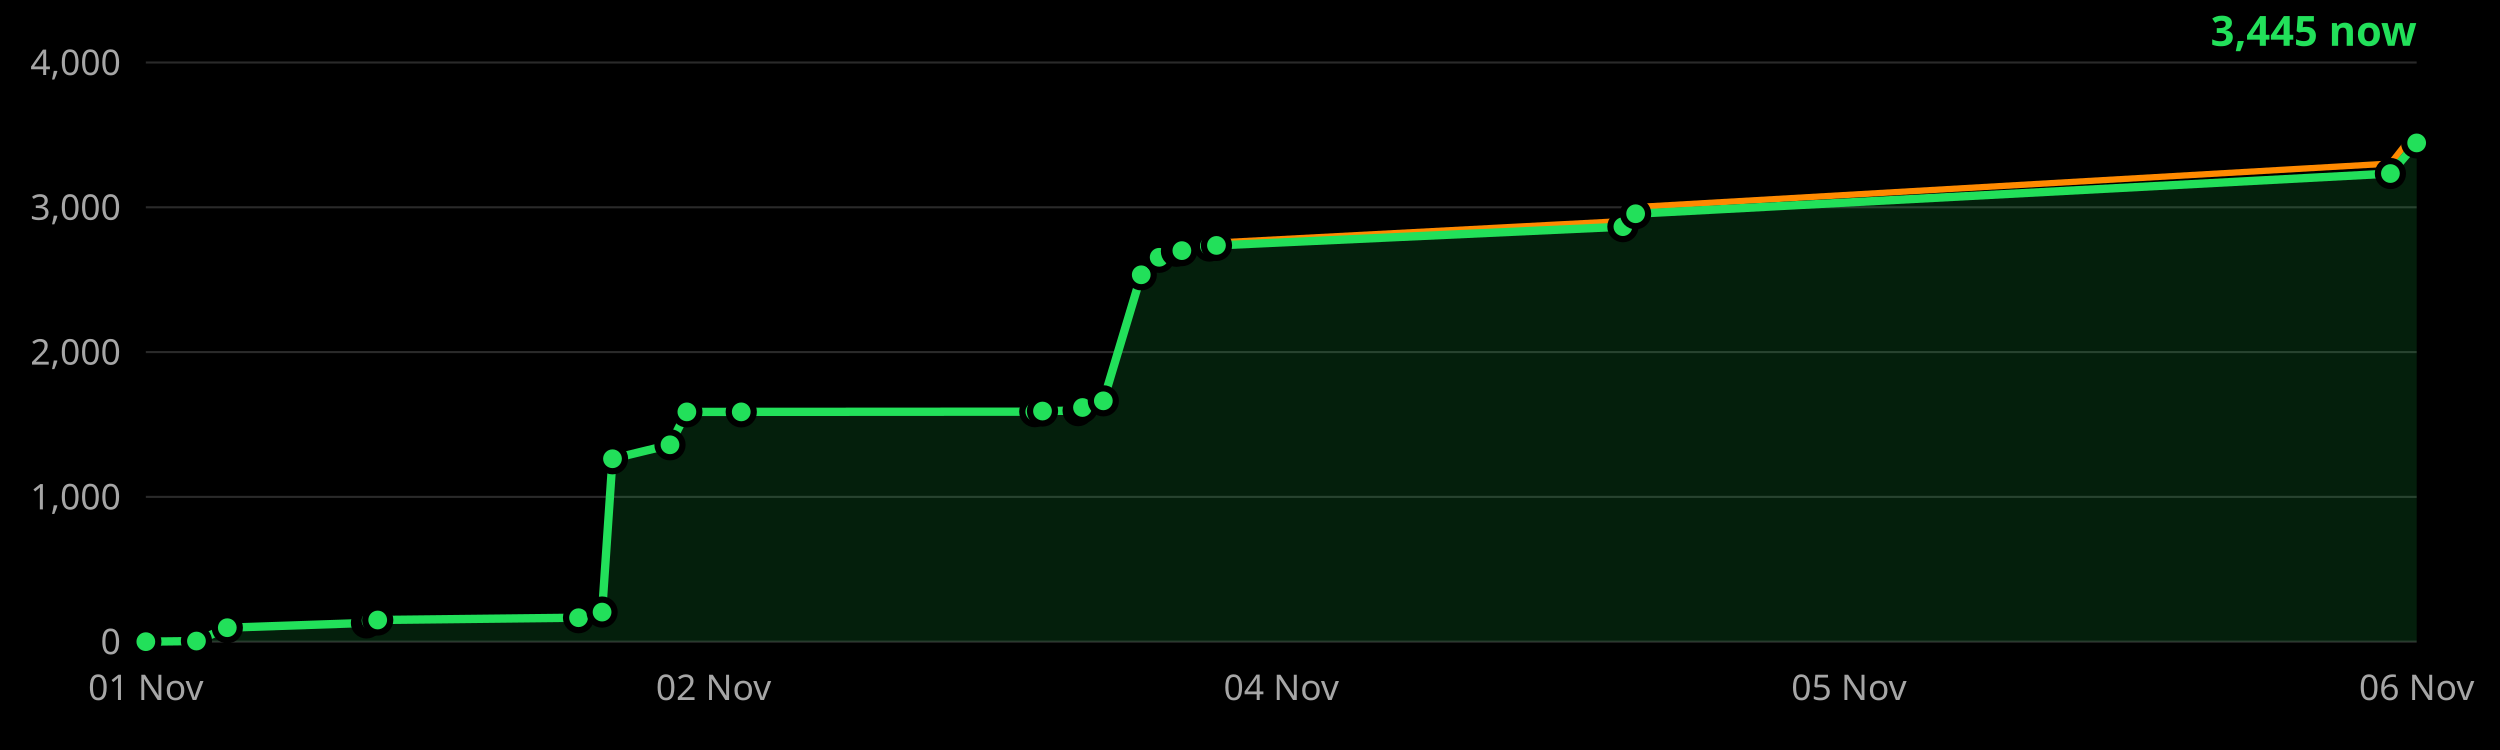
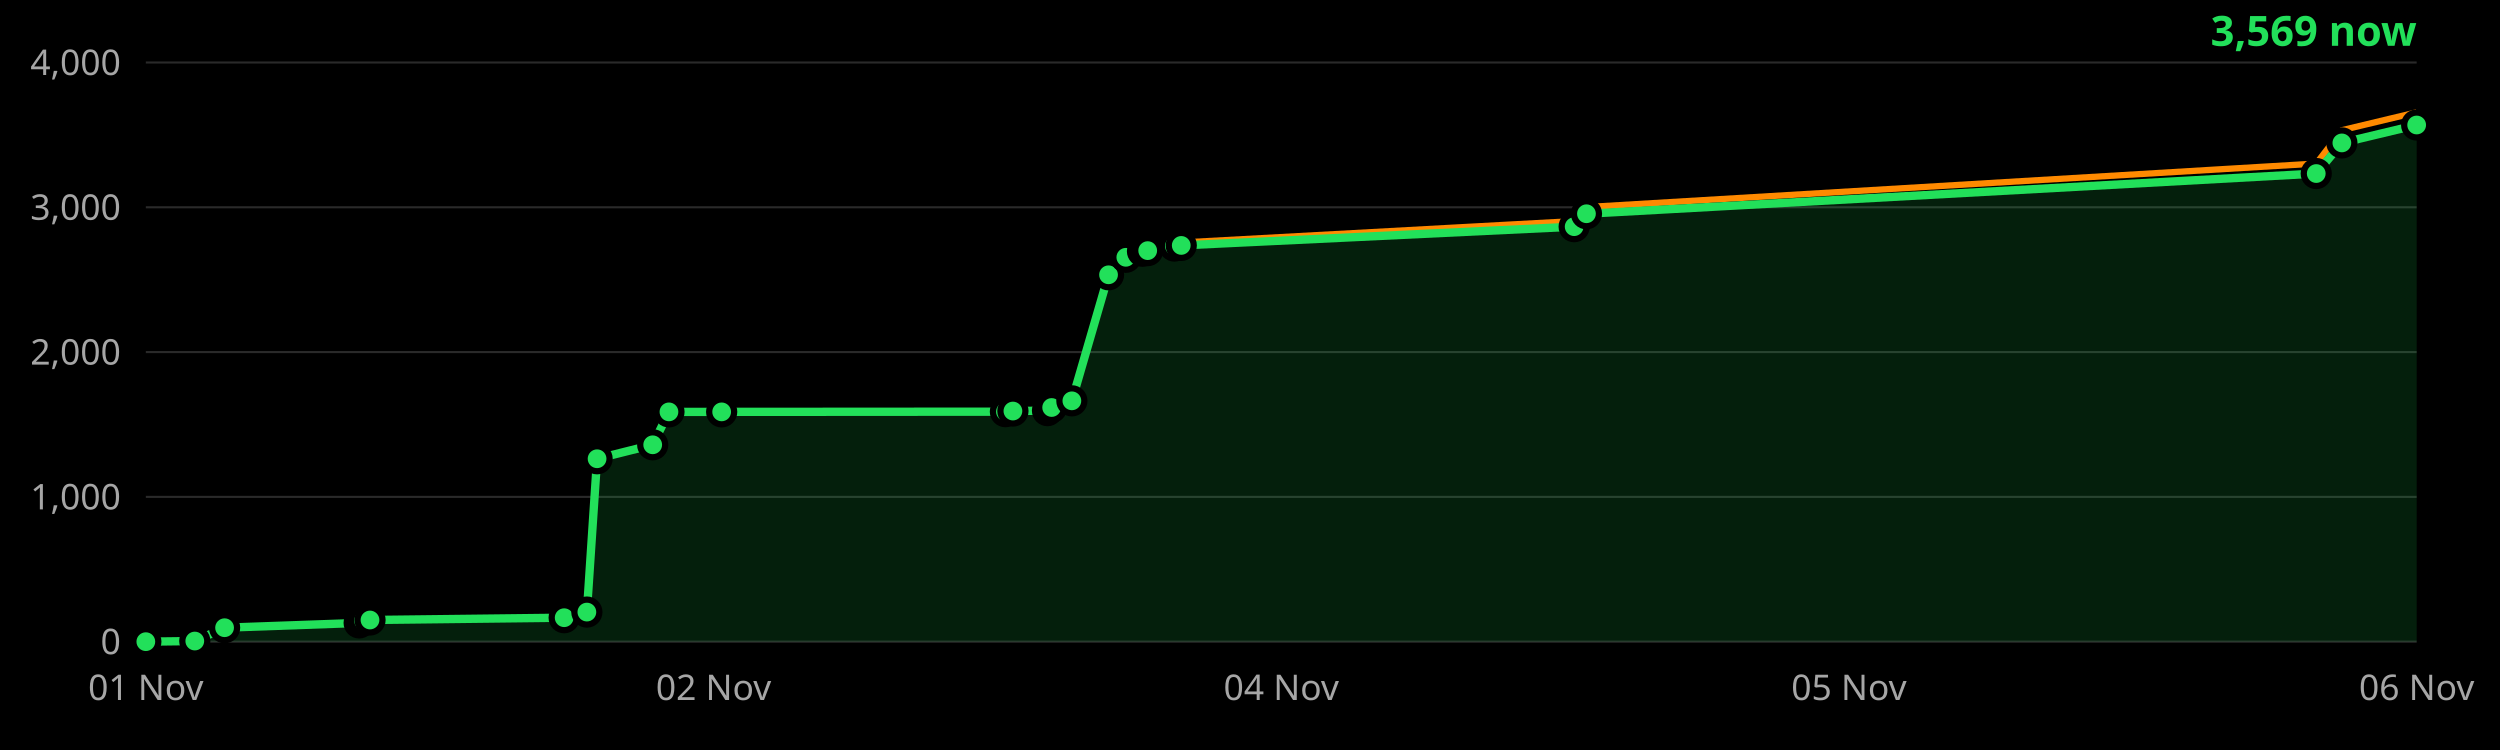
- <svg xmlns="http://www.w3.org/2000/svg" viewBox="0 0 1200 360" role="img" aria-label="Functions matched over time, now 3445">
+ <svg xmlns="http://www.w3.org/2000/svg" viewBox="0 0 1200 360" role="img" aria-label="Functions matched over time, now 3569">
  <style>text{font-family:Segoe UI,system-ui,sans-serif}.h-t,.h-g{opacity:0;pointer-events:none}.h-p:hover .h-t,.h-p:hover .h-g,.h-p:focus .h-t,.h-p:focus .h-g{opacity:1}.h-p:hover .h-d,.h-p:focus .h-d{r:8}.h-p{outline:none}</style>
  <rect width="1200" height="360" fill="#000" />
  <line x1="70" x2="1160" y1="308.0" y2="308.0" stroke="#2a2a2a" stroke-width="1" />
  <text x="58" y="314.0" fill="#a6a6a6" font-size="17" text-anchor="end">0</text>
  <line x1="70" x2="1160" y1="238.5" y2="238.5" stroke="#2a2a2a" stroke-width="1" />
  <text x="58" y="244.5" fill="#a6a6a6" font-size="17" text-anchor="end">1,000</text>
  <line x1="70" x2="1160" y1="169.0" y2="169.0" stroke="#2a2a2a" stroke-width="1" />
  <text x="58" y="175.0" fill="#a6a6a6" font-size="17" text-anchor="end">2,000</text>
  <line x1="70" x2="1160" y1="99.5" y2="99.5" stroke="#2a2a2a" stroke-width="1" />
  <text x="58" y="105.5" fill="#a6a6a6" font-size="17" text-anchor="end">3,000</text>
  <line x1="70" x2="1160" y1="30.0" y2="30.0" stroke="#2a2a2a" stroke-width="1" />
  <text x="58" y="36.0" fill="#a6a6a6" font-size="17" text-anchor="end">4,000</text>
  <text x="70.0" y="336" fill="#a6a6a6" font-size="17" text-anchor="middle">01 Nov</text>
  <text x="342.5" y="336" fill="#a6a6a6" font-size="17" text-anchor="middle">02 Nov</text>
  <text x="615.0" y="336" fill="#a6a6a6" font-size="17" text-anchor="middle">04 Nov</text>
  <text x="887.5" y="336" fill="#a6a6a6" font-size="17" text-anchor="middle">05 Nov</text>
  <text x="1160.0" y="336" fill="#a6a6a6" font-size="17" text-anchor="middle">06 Nov</text>
-   <polyline points="70.0,308.0 94.3,307.7 109.1,301.3 175.9,299.0 178.1,297.9 181.3,297.6 277.7,296.5 289.0,293.8 294.0,220.2 321.6,213.5 329.7,197.7 355.8,197.5 496.7,197.4 500.4,197.0 517.5,196.7 519.6,195.2 529.6,191.9 547.8,131.4 556.4,122.6 564.7,119.7 567.3,119.4 580.5,116.6 583.9,116.4 779.0,106.1 785.1,99.4 1147.4,78.5 1160.0,62.5" fill="none" stroke="#ff8a00" stroke-width="3" stroke-linejoin="round" />
-   <polygon points="70.0,308.0 94.3,307.7 109.1,301.3 175.9,299.0 178.1,297.9 181.3,297.6 277.7,296.5 289.0,293.8 294.0,220.2 321.6,213.5 329.7,197.7 355.8,197.7 496.7,197.6 500.4,197.3 517.5,197.1 519.6,195.6 529.6,192.4 547.8,131.9 556.4,123.5 564.7,120.6 567.3,120.3 580.5,118.1 583.9,117.8 779.0,108.8 785.1,102.6 1147.4,83.3 1160.0,68.6 1160.0,308.0 70.0,308.0" fill="#22e05a" fill-opacity=".14" />
-   <polyline points="70.0,308.0 94.3,307.7 109.1,301.3 175.9,299.0 178.1,297.9 181.3,297.6 277.7,296.5 289.0,293.8 294.0,220.2 321.6,213.5 329.7,197.7 355.8,197.7 496.7,197.6 500.4,197.3 517.5,197.1 519.6,195.6 529.6,192.4 547.8,131.9 556.4,123.5 564.7,120.6 567.3,120.3 580.5,118.1 583.9,117.8 779.0,108.8 785.1,102.6 1147.4,83.3 1160.0,68.6" fill="none" stroke="#22e05a" stroke-width="4" stroke-linejoin="round" />
-   <g class="h-p" tabindex="0">
-     <rect x="70.0" y="30" width="12.1" height="278" fill="transparent" />
+   <polyline points="70.0,308.0 93.5,307.7 107.8,301.3 172.4,299.0 174.5,297.9 177.6,297.6 270.8,296.5 281.7,293.8 286.6,220.2 313.3,213.5 321.1,197.7 346.4,197.5 482.6,197.4 486.2,197.0 502.8,196.7 504.8,195.2 514.5,191.9 532.1,131.4 540.4,122.6 548.4,119.7 550.9,119.4 563.7,116.6 567.0,116.4 755.6,106.1 761.5,99.4 1111.8,78.5 1124.1,62.5 1160.0,53.9" fill="none" stroke="#ff8a00" stroke-width="3" stroke-linejoin="round" />
+   <polygon points="70.0,308.0 93.5,307.7 107.8,301.3 172.4,299.0 174.5,297.9 177.6,297.6 270.8,296.5 281.7,293.8 286.6,220.2 313.3,213.5 321.1,197.7 346.4,197.7 482.6,197.6 486.2,197.3 502.8,197.1 504.8,195.6 514.5,192.4 532.1,131.9 540.4,123.5 548.4,120.6 550.9,120.3 563.7,118.1 567.0,117.8 755.6,108.8 761.5,102.6 1111.8,83.3 1124.1,68.6 1160.0,60.0 1160.0,308.0 70.0,308.0" fill="#22e05a" fill-opacity=".14" />
+   <polyline points="70.0,308.0 93.5,307.7 107.8,301.3 172.4,299.0 174.5,297.9 177.6,297.6 270.8,296.5 281.7,293.8 286.6,220.2 313.3,213.5 321.1,197.7 346.4,197.7 482.6,197.6 486.2,197.3 502.8,197.1 504.8,195.6 514.5,192.4 532.1,131.9 540.4,123.5 548.4,120.6 550.9,120.3 563.7,118.1 567.0,117.8 755.6,108.8 761.5,102.6 1111.8,83.3 1124.1,68.6 1160.0,60.0" fill="none" stroke="#22e05a" stroke-width="4" stroke-linejoin="round" />
+   <g class="h-p" tabindex="0">
+     <rect x="70.0" y="30" width="11.7" height="278" fill="transparent" />
    <line class="h-g" x1="70.0" x2="70.0" y1="30" y2="308" stroke="#fff" stroke-opacity=".35" stroke-width="2" />
    <circle class="h-d" cx="70.0" cy="308.0" r="6" fill="#22e05a" stroke="#000" stroke-width="3" />
    <g class="h-t">
      <rect x="92.0" y="222.0" width="250" height="92" fill="#ff1f00" />
      <rect x="86.0" y="216.0" width="250" height="92" fill="#fff" />
      <text x="100.0" y="242.0" fill="#000" font-size="16" font-weight="700">01 Nov 2026, 12:20</text>
      <text x="100.0" y="268.0" fill="#000" font-size="20" font-weight="900">0 matched</text>
      <text x="100.0" y="292.0" fill="#333" font-size="16">0.00% of code</text>
    </g>
  </g>
  <g class="h-p" tabindex="0">
-     <rect x="82.1" y="30" width="19.6" height="278" fill="transparent" />
-     <line class="h-g" x1="94.3" x2="94.3" y1="30" y2="308" stroke="#fff" stroke-opacity=".35" stroke-width="2" />
-     <circle class="h-d" cx="94.3" cy="307.7" r="6" fill="#22e05a" stroke="#000" stroke-width="3" />
-     <g class="h-t">
-       <rect x="116.3" y="222.0" width="250" height="92" fill="#ff1f00" />
-       <rect x="110.3" y="216.0" width="250" height="92" fill="#fff" />
-       <text x="124.3" y="242.0" fill="#000" font-size="16" font-weight="700">01 Nov 2026, 15:10</text>
-       <text x="124.3" y="268.0" fill="#000" font-size="20" font-weight="900">4 matched</text>
-       <text x="124.3" y="292.0" fill="#333" font-size="16">0.01% of code</text>
-     </g>
-   </g>
-   <g class="h-p" tabindex="0">
-     <rect x="101.7" y="30" width="40.8" height="278" fill="transparent" />
-     <line class="h-g" x1="109.1" x2="109.1" y1="30" y2="308" stroke="#fff" stroke-opacity=".35" stroke-width="2" />
-     <circle class="h-d" cx="109.1" cy="301.3" r="6" fill="#22e05a" stroke="#000" stroke-width="3" />
-     <g class="h-t">
-       <rect x="131.1" y="222.0" width="250" height="92" fill="#ff1f00" />
-       <rect x="125.1" y="216.0" width="250" height="92" fill="#fff" />
-       <text x="139.1" y="242.0" fill="#000" font-size="16" font-weight="700">01 Nov 2026, 16:53</text>
-       <text x="139.1" y="268.0" fill="#000" font-size="20" font-weight="900">96 matched</text>
-       <text x="139.1" y="292.0" fill="#333" font-size="16">0.07% of code</text>
-     </g>
-   </g>
-   <g class="h-p" tabindex="0">
-     <rect x="142.5" y="30" width="34.5" height="278" fill="transparent" />
-     <line class="h-g" x1="175.9" x2="175.9" y1="30" y2="308" stroke="#fff" stroke-opacity=".35" stroke-width="2" />
-     <circle class="h-d" cx="175.9" cy="299.0" r="6" fill="#22e05a" stroke="#000" stroke-width="3" />
-     <g class="h-t">
-       <rect x="197.9" y="222.0" width="250" height="92" fill="#ff1f00" />
-       <rect x="191.9" y="216.0" width="250" height="92" fill="#fff" />
-       <text x="205.9" y="242.0" fill="#000" font-size="16" font-weight="700">01 Nov 2026, 23:39</text>
-       <text x="205.9" y="268.0" fill="#000" font-size="20" font-weight="900">130 matched</text>
-       <text x="205.9" y="292.0" fill="#333" font-size="16">0.08% of code</text>
-     </g>
-   </g>
-   <g class="h-p" tabindex="0">
-     <rect x="177.0" y="30" width="2.7" height="278" fill="transparent" />
-     <line class="h-g" x1="178.1" x2="178.1" y1="30" y2="308" stroke="#fff" stroke-opacity=".35" stroke-width="2" />
-     <circle class="h-d" cx="178.1" cy="297.9" r="6" fill="#22e05a" stroke="#000" stroke-width="3" />
-     <g class="h-t">
-       <rect x="200.1" y="222.0" width="250" height="92" fill="#ff1f00" />
-       <rect x="194.1" y="216.0" width="250" height="92" fill="#fff" />
-       <text x="208.1" y="242.0" fill="#000" font-size="16" font-weight="700">01 Nov 2026, 23:54</text>
-       <text x="208.1" y="268.0" fill="#000" font-size="20" font-weight="900">146 matched</text>
-       <text x="208.1" y="292.0" fill="#333" font-size="16">0.14% of code</text>
-     </g>
-   </g>
-   <g class="h-p" tabindex="0">
-     <rect x="179.7" y="30" width="49.8" height="278" fill="transparent" />
-     <line class="h-g" x1="181.3" x2="181.3" y1="30" y2="308" stroke="#fff" stroke-opacity=".35" stroke-width="2" />
-     <circle class="h-d" cx="181.3" cy="297.6" r="6" fill="#22e05a" stroke="#000" stroke-width="3" />
-     <g class="h-t">
-       <rect x="203.3" y="222.0" width="250" height="92" fill="#ff1f00" />
-       <rect x="197.3" y="216.0" width="250" height="92" fill="#fff" />
-       <text x="211.3" y="242.0" fill="#000" font-size="16" font-weight="700">02 Nov 2026, 00:16</text>
-       <text x="211.3" y="268.0" fill="#000" font-size="20" font-weight="900">149 matched</text>
-       <text x="211.3" y="292.0" fill="#333" font-size="16">0.21% of code</text>
-     </g>
-   </g>
-   <g class="h-p" tabindex="0">
-     <rect x="229.5" y="30" width="53.9" height="278" fill="transparent" />
-     <line class="h-g" x1="277.7" x2="277.7" y1="30" y2="308" stroke="#fff" stroke-opacity=".35" stroke-width="2" />
-     <circle class="h-d" cx="277.7" cy="296.5" r="6" fill="#22e05a" stroke="#000" stroke-width="3" />
-     <g class="h-t">
-       <rect x="299.7" y="222.0" width="250" height="92" fill="#ff1f00" />
-       <rect x="293.7" y="216.0" width="250" height="92" fill="#fff" />
-       <text x="307.7" y="242.0" fill="#000" font-size="16" font-weight="700">02 Nov 2026, 11:29</text>
-       <text x="307.7" y="268.0" fill="#000" font-size="20" font-weight="900">165 matched</text>
-       <text x="307.7" y="292.0" fill="#333" font-size="16">0.28% of code</text>
-     </g>
-   </g>
-   <g class="h-p" tabindex="0">
-     <rect x="283.3" y="30" width="8.2" height="278" fill="transparent" />
-     <line class="h-g" x1="289.0" x2="289.0" y1="30" y2="308" stroke="#fff" stroke-opacity=".35" stroke-width="2" />
-     <circle class="h-d" cx="289.0" cy="293.8" r="6" fill="#22e05a" stroke="#000" stroke-width="3" />
-     <g class="h-t">
-       <rect x="311.0" y="222.0" width="250" height="92" fill="#ff1f00" />
-       <rect x="305.0" y="216.0" width="250" height="92" fill="#fff" />
-       <text x="319.0" y="242.0" fill="#000" font-size="16" font-weight="700">02 Nov 2026, 12:48</text>
-       <text x="319.0" y="268.0" fill="#000" font-size="20" font-weight="900">205 matched</text>
-       <text x="319.0" y="292.0" fill="#333" font-size="16">0.47% of code</text>
-     </g>
-   </g>
-   <g class="h-p" tabindex="0">
-     <rect x="291.5" y="30" width="16.3" height="278" fill="transparent" />
-     <line class="h-g" x1="294.0" x2="294.0" y1="30" y2="308" stroke="#fff" stroke-opacity=".35" stroke-width="2" />
-     <circle class="h-d" cx="294.0" cy="220.2" r="6" fill="#22e05a" stroke="#000" stroke-width="3" />
-     <g class="h-t">
-       <rect x="316.0" y="180.2" width="250" height="92" fill="#ff1f00" />
-       <rect x="310.0" y="174.2" width="250" height="92" fill="#fff" />
-       <text x="324.0" y="200.2" fill="#000" font-size="16" font-weight="700">02 Nov 2026, 13:23</text>
-       <text x="324.0" y="226.2" fill="#000" font-size="20" font-weight="900">1,263 matched</text>
-       <text x="324.0" y="250.2" fill="#333" font-size="16">17.13% of code</text>
-     </g>
-   </g>
-   <g class="h-p" tabindex="0">
-     <rect x="307.8" y="30" width="17.8" height="278" fill="transparent" />
-     <line class="h-g" x1="321.6" x2="321.6" y1="30" y2="308" stroke="#fff" stroke-opacity=".35" stroke-width="2" />
-     <circle class="h-d" cx="321.6" cy="213.5" r="6" fill="#22e05a" stroke="#000" stroke-width="3" />
-     <g class="h-t">
-       <rect x="343.6" y="173.5" width="250" height="92" fill="#ff1f00" />
-       <rect x="337.6" y="167.5" width="250" height="92" fill="#fff" />
-       <text x="351.6" y="193.5" fill="#000" font-size="16" font-weight="700">02 Nov 2026, 16:36</text>
-       <text x="351.6" y="219.5" fill="#000" font-size="20" font-weight="900">1,360 matched</text>
-       <text x="351.6" y="243.5" fill="#333" font-size="16">19.02% of code</text>
-     </g>
-   </g>
-   <g class="h-p" tabindex="0">
-     <rect x="325.7" y="30" width="17.1" height="278" fill="transparent" />
-     <line class="h-g" x1="329.7" x2="329.7" y1="30" y2="308" stroke="#fff" stroke-opacity=".35" stroke-width="2" />
-     <circle class="h-d" cx="329.7" cy="197.7" r="6" fill="#22e05a" stroke="#000" stroke-width="3" />
-     <g class="h-t">
-       <rect x="351.7" y="157.7" width="250" height="92" fill="#ff1f00" />
-       <rect x="345.7" y="151.7" width="250" height="92" fill="#fff" />
-       <text x="359.7" y="177.7" fill="#000" font-size="16" font-weight="700">02 Nov 2026, 17:32</text>
-       <text x="359.7" y="203.7" fill="#000" font-size="20" font-weight="900">1,587 matched</text>
-       <text x="359.7" y="227.7" fill="#333" font-size="16">22.58% of code</text>
-     </g>
-   </g>
-   <g class="h-p" tabindex="0">
-     <rect x="342.8" y="30" width="83.5" height="278" fill="transparent" />
-     <line class="h-g" x1="355.8" x2="355.8" y1="30" y2="308" stroke="#fff" stroke-opacity=".35" stroke-width="2" />
-     <circle class="h-d" cx="355.8" cy="197.7" r="6" fill="#22e05a" stroke="#000" stroke-width="3" />
-     <g class="h-t">
-       <rect x="377.8" y="157.7" width="250" height="92" fill="#ff1f00" />
-       <rect x="371.8" y="151.7" width="250" height="92" fill="#fff" />
-       <text x="385.8" y="177.7" fill="#000" font-size="16" font-weight="700">02 Nov 2026, 20:34</text>
-       <text x="385.8" y="203.7" fill="#000" font-size="20" font-weight="900">1,587 matched</text>
-       <text x="385.8" y="227.7" fill="#333" font-size="16">22.58% of code, 3 non matching</text>
-     </g>
-   </g>
-   <g class="h-p" tabindex="0">
-     <rect x="426.3" y="30" width="72.3" height="278" fill="transparent" />
-     <line class="h-g" x1="496.7" x2="496.7" y1="30" y2="308" stroke="#fff" stroke-opacity=".35" stroke-width="2" />
-     <circle class="h-d" cx="496.7" cy="197.6" r="6" fill="#22e05a" stroke="#000" stroke-width="3" />
-     <g class="h-t">
-       <rect x="518.7" y="157.6" width="250" height="92" fill="#ff1f00" />
-       <rect x="512.7" y="151.6" width="250" height="92" fill="#fff" />
-       <text x="526.7" y="177.6" fill="#000" font-size="16" font-weight="700">03 Nov 2026, 12:56</text>
-       <text x="526.7" y="203.6" fill="#000" font-size="20" font-weight="900">1,589 matched</text>
-       <text x="526.7" y="227.6" fill="#333" font-size="16">22.58% of code, 3 non matching</text>
-     </g>
-   </g>
-   <g class="h-p" tabindex="0">
-     <rect x="498.6" y="30" width="10.4" height="278" fill="transparent" />
-     <line class="h-g" x1="500.4" x2="500.4" y1="30" y2="308" stroke="#fff" stroke-opacity=".35" stroke-width="2" />
-     <circle class="h-d" cx="500.4" cy="197.3" r="6" fill="#22e05a" stroke="#000" stroke-width="3" />
-     <g class="h-t">
-       <rect x="522.4" y="157.3" width="250" height="92" fill="#ff1f00" />
-       <rect x="516.4" y="151.3" width="250" height="92" fill="#fff" />
-       <text x="530.4" y="177.3" fill="#000" font-size="16" font-weight="700">03 Nov 2026, 13:23</text>
-       <text x="530.4" y="203.3" fill="#000" font-size="20" font-weight="900">1,593 matched</text>
-       <text x="530.4" y="227.3" fill="#333" font-size="16">22.61% of code, 4 non matching</text>
-     </g>
-   </g>
-   <g class="h-p" tabindex="0">
-     <rect x="509.0" y="30" width="9.6" height="278" fill="transparent" />
-     <line class="h-g" x1="517.5" x2="517.5" y1="30" y2="308" stroke="#fff" stroke-opacity=".35" stroke-width="2" />
-     <circle class="h-d" cx="517.5" cy="197.1" r="6" fill="#22e05a" stroke="#000" stroke-width="3" />
-     <g class="h-t">
-       <rect x="539.5" y="157.1" width="250" height="92" fill="#ff1f00" />
-       <rect x="533.5" y="151.1" width="250" height="92" fill="#fff" />
-       <text x="547.5" y="177.1" fill="#000" font-size="16" font-weight="700">03 Nov 2026, 15:22</text>
-       <text x="547.5" y="203.1" fill="#000" font-size="20" font-weight="900">1,596 matched</text>
-       <text x="547.5" y="227.1" fill="#333" font-size="16">22.67% of code, 6 non matching</text>
-     </g>
-   </g>
-   <g class="h-p" tabindex="0">
-     <rect x="518.6" y="30" width="6.0" height="278" fill="transparent" />
-     <line class="h-g" x1="519.6" x2="519.6" y1="30" y2="308" stroke="#fff" stroke-opacity=".35" stroke-width="2" />
-     <circle class="h-d" cx="519.6" cy="195.6" r="6" fill="#22e05a" stroke="#000" stroke-width="3" />
-     <g class="h-t">
-       <rect x="541.6" y="155.6" width="250" height="92" fill="#ff1f00" />
-       <rect x="535.6" y="149.6" width="250" height="92" fill="#fff" />
-       <text x="549.6" y="175.6" fill="#000" font-size="16" font-weight="700">03 Nov 2026, 15:36</text>
-       <text x="549.6" y="201.6" fill="#000" font-size="20" font-weight="900">1,617 matched</text>
-       <text x="549.6" y="225.6" fill="#333" font-size="16">22.74% of code, 6 non matching</text>
-     </g>
-   </g>
-   <g class="h-p" tabindex="0">
-     <rect x="524.6" y="30" width="14.1" height="278" fill="transparent" />
-     <line class="h-g" x1="529.6" x2="529.6" y1="30" y2="308" stroke="#fff" stroke-opacity=".35" stroke-width="2" />
-     <circle class="h-d" cx="529.6" cy="192.4" r="6" fill="#22e05a" stroke="#000" stroke-width="3" />
-     <g class="h-t">
-       <rect x="551.6" y="152.4" width="250" height="92" fill="#ff1f00" />
-       <rect x="545.6" y="146.4" width="250" height="92" fill="#fff" />
-       <text x="559.6" y="172.4" fill="#000" font-size="16" font-weight="700">03 Nov 2026, 16:46</text>
-       <text x="559.6" y="198.4" fill="#000" font-size="20" font-weight="900">1,663 matched</text>
-       <text x="559.6" y="222.4" fill="#333" font-size="16">22.85% of code, 7 non matching</text>
-     </g>
-   </g>
-   <g class="h-p" tabindex="0">
-     <rect x="538.7" y="30" width="13.4" height="278" fill="transparent" />
-     <line class="h-g" x1="547.8" x2="547.8" y1="30" y2="308" stroke="#fff" stroke-opacity=".35" stroke-width="2" />
-     <circle class="h-d" cx="547.8" cy="131.9" r="6" fill="#22e05a" stroke="#000" stroke-width="3" />
-     <g class="h-t">
-       <rect x="569.8" y="91.9" width="250" height="92" fill="#ff1f00" />
-       <rect x="563.8" y="85.9" width="250" height="92" fill="#fff" />
-       <text x="577.8" y="111.9" fill="#000" font-size="16" font-weight="700">03 Nov 2026, 18:53</text>
-       <text x="577.8" y="137.9" fill="#000" font-size="20" font-weight="900">2,534 matched</text>
-       <text x="577.8" y="161.9" fill="#333" font-size="16">24.87% of code, 7 non matching</text>
-     </g>
-   </g>
-   <g class="h-p" tabindex="0">
-     <rect x="552.1" y="30" width="8.5" height="278" fill="transparent" />
-     <line class="h-g" x1="556.4" x2="556.4" y1="30" y2="308" stroke="#fff" stroke-opacity=".35" stroke-width="2" />
-     <circle class="h-d" cx="556.4" cy="123.5" r="6" fill="#22e05a" stroke="#000" stroke-width="3" />
-     <g class="h-t">
-       <rect x="578.4" y="83.5" width="250" height="92" fill="#ff1f00" />
-       <rect x="572.4" y="77.5" width="250" height="92" fill="#fff" />
-       <text x="586.4" y="103.5" fill="#000" font-size="16" font-weight="700">03 Nov 2026, 19:53</text>
-       <text x="586.4" y="129.5" fill="#000" font-size="20" font-weight="900">2,654 matched</text>
-       <text x="586.4" y="153.5" fill="#333" font-size="16">25.24% of code, 14 non matching</text>
-     </g>
-   </g>
-   <g class="h-p" tabindex="0">
-     <rect x="560.6" y="30" width="5.5" height="278" fill="transparent" />
-     <line class="h-g" x1="564.7" x2="564.7" y1="30" y2="308" stroke="#fff" stroke-opacity=".35" stroke-width="2" />
-     <circle class="h-d" cx="564.7" cy="120.6" r="6" fill="#22e05a" stroke="#000" stroke-width="3" />
-     <g class="h-t">
-       <rect x="586.7" y="80.6" width="250" height="92" fill="#ff1f00" />
-       <rect x="580.7" y="74.6" width="250" height="92" fill="#fff" />
-       <text x="594.7" y="100.6" fill="#000" font-size="16" font-weight="700">03 Nov 2026, 20:51</text>
-       <text x="594.7" y="126.6" fill="#000" font-size="20" font-weight="900">2,696 matched</text>
-       <text x="594.7" y="150.6" fill="#333" font-size="16">25.27% of code, 14 non matching</text>
-     </g>
-   </g>
-   <g class="h-p" tabindex="0">
-     <rect x="566.0" y="30" width="7.9" height="278" fill="transparent" />
-     <line class="h-g" x1="567.3" x2="567.3" y1="30" y2="308" stroke="#fff" stroke-opacity=".35" stroke-width="2" />
-     <circle class="h-d" cx="567.3" cy="120.3" r="6" fill="#22e05a" stroke="#000" stroke-width="3" />
-     <g class="h-t">
-       <rect x="589.3" y="80.3" width="250" height="92" fill="#ff1f00" />
-       <rect x="583.3" y="74.3" width="250" height="92" fill="#fff" />
-       <text x="597.3" y="100.3" fill="#000" font-size="16" font-weight="700">03 Nov 2026, 21:09</text>
-       <text x="597.3" y="126.3" fill="#000" font-size="20" font-weight="900">2,700 matched</text>
-       <text x="597.3" y="150.3" fill="#333" font-size="16">25.27% of code, 14 non matching</text>
-     </g>
-   </g>
-   <g class="h-p" tabindex="0">
-     <rect x="573.9" y="30" width="8.3" height="278" fill="transparent" />
-     <line class="h-g" x1="580.5" x2="580.5" y1="30" y2="308" stroke="#fff" stroke-opacity=".35" stroke-width="2" />
-     <circle class="h-d" cx="580.5" cy="118.1" r="6" fill="#22e05a" stroke="#000" stroke-width="3" />
-     <g class="h-t">
-       <rect x="602.5" y="78.1" width="250" height="92" fill="#ff1f00" />
-       <rect x="596.5" y="72.1" width="250" height="92" fill="#fff" />
-       <text x="610.5" y="98.1" fill="#000" font-size="16" font-weight="700">03 Nov 2026, 22:41</text>
-       <text x="610.5" y="124.1" fill="#000" font-size="20" font-weight="900">2,733 matched</text>
-       <text x="610.5" y="148.1" fill="#333" font-size="16">25.51% of code, 21 non matching</text>
-     </g>
-   </g>
-   <g class="h-p" tabindex="0">
-     <rect x="582.2" y="30" width="99.3" height="278" fill="transparent" />
-     <line class="h-g" x1="583.9" x2="583.9" y1="30" y2="308" stroke="#fff" stroke-opacity=".35" stroke-width="2" />
-     <circle class="h-d" cx="583.9" cy="117.8" r="6" fill="#22e05a" stroke="#000" stroke-width="3" />
-     <g class="h-t">
-       <rect x="605.9" y="77.8" width="250" height="92" fill="#ff1f00" />
-       <rect x="599.9" y="71.8" width="250" height="92" fill="#fff" />
-       <text x="613.9" y="97.8" fill="#000" font-size="16" font-weight="700">03 Nov 2026, 23:05</text>
-       <text x="613.9" y="123.8" fill="#000" font-size="20" font-weight="900">2,736 matched</text>
-       <text x="613.9" y="147.8" fill="#333" font-size="16">25.52% of code, 21 non matching</text>
-     </g>
-   </g>
-   <g class="h-p" tabindex="0">
-     <rect x="681.5" y="30" width="100.6" height="278" fill="transparent" />
-     <line class="h-g" x1="779.0" x2="779.0" y1="30" y2="308" stroke="#fff" stroke-opacity=".35" stroke-width="2" />
-     <circle class="h-d" cx="779.0" cy="108.8" r="6" fill="#22e05a" stroke="#000" stroke-width="3" />
-     <g class="h-t">
-       <rect x="519.0" y="68.8" width="250" height="92" fill="#ff1f00" />
-       <rect x="513.0" y="62.8" width="250" height="92" fill="#fff" />
-       <text x="527.0" y="88.8" fill="#000" font-size="16" font-weight="700">04 Nov 2026, 21:46</text>
-       <text x="527.0" y="114.8" fill="#000" font-size="20" font-weight="900">2,866 matched</text>
-       <text x="527.0" y="138.8" fill="#333" font-size="16">25.70% of code, 39 non matching</text>
-     </g>
-   </g>
-   <g class="h-p" tabindex="0">
-     <rect x="782.0" y="30" width="184.2" height="278" fill="transparent" />
-     <line class="h-g" x1="785.1" x2="785.1" y1="30" y2="308" stroke="#fff" stroke-opacity=".35" stroke-width="2" />
-     <circle class="h-d" cx="785.1" cy="102.6" r="6" fill="#22e05a" stroke="#000" stroke-width="3" />
-     <g class="h-t">
-       <rect x="525.1" y="62.6" width="250" height="92" fill="#ff1f00" />
-       <rect x="519.1" y="56.6" width="250" height="92" fill="#fff" />
-       <text x="533.1" y="82.6" fill="#000" font-size="16" font-weight="700">04 Nov 2026, 22:28</text>
-       <text x="533.1" y="108.6" fill="#000" font-size="20" font-weight="900">2,956 matched</text>
-       <text x="533.1" y="132.6" fill="#333" font-size="16">26.06% of code, 46 non matching</text>
-     </g>
-   </g>
-   <g class="h-p" tabindex="0">
-     <rect x="966.2" y="30" width="187.5" height="278" fill="transparent" />
-     <line class="h-g" x1="1147.4" x2="1147.4" y1="30" y2="308" stroke="#fff" stroke-opacity=".35" stroke-width="2" />
-     <circle class="h-d" cx="1147.4" cy="83.3" r="6" fill="#22e05a" stroke="#000" stroke-width="3" />
-     <g class="h-t">
-       <rect x="887.4" y="43.3" width="250" height="92" fill="#ff1f00" />
-       <rect x="881.4" y="37.3" width="250" height="92" fill="#fff" />
-       <text x="895.4" y="63.3" fill="#000" font-size="16" font-weight="700">06 Nov 2026, 16:35</text>
-       <text x="895.4" y="89.3" fill="#000" font-size="20" font-weight="900">3,233 matched</text>
-       <text x="895.4" y="113.3" fill="#333" font-size="16">26.65% of code, 69 non matching</text>
-     </g>
-   </g>
-   <g class="h-p" tabindex="0">
-     <rect x="1153.7" y="30" width="6.3" height="278" fill="transparent" />
+     <rect x="81.7" y="30" width="18.9" height="278" fill="transparent" />
+     <line class="h-g" x1="93.5" x2="93.5" y1="30" y2="308" stroke="#fff" stroke-opacity=".35" stroke-width="2" />
+     <circle class="h-d" cx="93.5" cy="307.7" r="6" fill="#22e05a" stroke="#000" stroke-width="3" />
+     <g class="h-t">
+       <rect x="115.5" y="222.0" width="250" height="92" fill="#ff1f00" />
+       <rect x="109.5" y="216.0" width="250" height="92" fill="#fff" />
+       <text x="123.5" y="242.0" fill="#000" font-size="16" font-weight="700">01 Nov 2026, 15:10</text>
+       <text x="123.5" y="268.0" fill="#000" font-size="20" font-weight="900">4 matched</text>
+       <text x="123.5" y="292.0" fill="#333" font-size="16">0.01% of code</text>
+     </g>
+   </g>
+   <g class="h-p" tabindex="0">
+     <rect x="100.7" y="30" width="39.4" height="278" fill="transparent" />
+     <line class="h-g" x1="107.8" x2="107.8" y1="30" y2="308" stroke="#fff" stroke-opacity=".35" stroke-width="2" />
+     <circle class="h-d" cx="107.8" cy="301.3" r="6" fill="#22e05a" stroke="#000" stroke-width="3" />
+     <g class="h-t">
+       <rect x="129.8" y="222.0" width="250" height="92" fill="#ff1f00" />
+       <rect x="123.8" y="216.0" width="250" height="92" fill="#fff" />
+       <text x="137.8" y="242.0" fill="#000" font-size="16" font-weight="700">01 Nov 2026, 16:53</text>
+       <text x="137.8" y="268.0" fill="#000" font-size="20" font-weight="900">96 matched</text>
+       <text x="137.8" y="292.0" fill="#333" font-size="16">0.07% of code</text>
+     </g>
+   </g>
+   <g class="h-p" tabindex="0">
+     <rect x="140.1" y="30" width="33.3" height="278" fill="transparent" />
+     <line class="h-g" x1="172.4" x2="172.4" y1="30" y2="308" stroke="#fff" stroke-opacity=".35" stroke-width="2" />
+     <circle class="h-d" cx="172.4" cy="299.0" r="6" fill="#22e05a" stroke="#000" stroke-width="3" />
+     <g class="h-t">
+       <rect x="194.4" y="222.0" width="250" height="92" fill="#ff1f00" />
+       <rect x="188.4" y="216.0" width="250" height="92" fill="#fff" />
+       <text x="202.4" y="242.0" fill="#000" font-size="16" font-weight="700">01 Nov 2026, 23:39</text>
+       <text x="202.4" y="268.0" fill="#000" font-size="20" font-weight="900">130 matched</text>
+       <text x="202.4" y="292.0" fill="#333" font-size="16">0.08% of code</text>
+     </g>
+   </g>
+   <g class="h-p" tabindex="0">
+     <rect x="173.4" y="30" width="2.6" height="278" fill="transparent" />
+     <line class="h-g" x1="174.5" x2="174.5" y1="30" y2="308" stroke="#fff" stroke-opacity=".35" stroke-width="2" />
+     <circle class="h-d" cx="174.5" cy="297.9" r="6" fill="#22e05a" stroke="#000" stroke-width="3" />
+     <g class="h-t">
+       <rect x="196.5" y="222.0" width="250" height="92" fill="#ff1f00" />
+       <rect x="190.5" y="216.0" width="250" height="92" fill="#fff" />
+       <text x="204.5" y="242.0" fill="#000" font-size="16" font-weight="700">01 Nov 2026, 23:54</text>
+       <text x="204.5" y="268.0" fill="#000" font-size="20" font-weight="900">146 matched</text>
+       <text x="204.5" y="292.0" fill="#333" font-size="16">0.14% of code</text>
+     </g>
+   </g>
+   <g class="h-p" tabindex="0">
+     <rect x="176.1" y="30" width="48.1" height="278" fill="transparent" />
+     <line class="h-g" x1="177.6" x2="177.6" y1="30" y2="308" stroke="#fff" stroke-opacity=".35" stroke-width="2" />
+     <circle class="h-d" cx="177.6" cy="297.6" r="6" fill="#22e05a" stroke="#000" stroke-width="3" />
+     <g class="h-t">
+       <rect x="199.6" y="222.0" width="250" height="92" fill="#ff1f00" />
+       <rect x="193.6" y="216.0" width="250" height="92" fill="#fff" />
+       <text x="207.6" y="242.0" fill="#000" font-size="16" font-weight="700">02 Nov 2026, 00:16</text>
+       <text x="207.6" y="268.0" fill="#000" font-size="20" font-weight="900">149 matched</text>
+       <text x="207.6" y="292.0" fill="#333" font-size="16">0.21% of code</text>
+     </g>
+   </g>
+   <g class="h-p" tabindex="0">
+     <rect x="224.2" y="30" width="52.1" height="278" fill="transparent" />
+     <line class="h-g" x1="270.8" x2="270.8" y1="30" y2="308" stroke="#fff" stroke-opacity=".35" stroke-width="2" />
+     <circle class="h-d" cx="270.8" cy="296.5" r="6" fill="#22e05a" stroke="#000" stroke-width="3" />
+     <g class="h-t">
+       <rect x="292.8" y="222.0" width="250" height="92" fill="#ff1f00" />
+       <rect x="286.8" y="216.0" width="250" height="92" fill="#fff" />
+       <text x="300.8" y="242.0" fill="#000" font-size="16" font-weight="700">02 Nov 2026, 11:29</text>
+       <text x="300.8" y="268.0" fill="#000" font-size="20" font-weight="900">165 matched</text>
+       <text x="300.8" y="292.0" fill="#333" font-size="16">0.28% of code</text>
+     </g>
+   </g>
+   <g class="h-p" tabindex="0">
+     <rect x="276.3" y="30" width="7.9" height="278" fill="transparent" />
+     <line class="h-g" x1="281.7" x2="281.7" y1="30" y2="308" stroke="#fff" stroke-opacity=".35" stroke-width="2" />
+     <circle class="h-d" cx="281.7" cy="293.8" r="6" fill="#22e05a" stroke="#000" stroke-width="3" />
+     <g class="h-t">
+       <rect x="303.7" y="222.0" width="250" height="92" fill="#ff1f00" />
+       <rect x="297.7" y="216.0" width="250" height="92" fill="#fff" />
+       <text x="311.7" y="242.0" fill="#000" font-size="16" font-weight="700">02 Nov 2026, 12:48</text>
+       <text x="311.7" y="268.0" fill="#000" font-size="20" font-weight="900">205 matched</text>
+       <text x="311.7" y="292.0" fill="#333" font-size="16">0.47% of code</text>
+     </g>
+   </g>
+   <g class="h-p" tabindex="0">
+     <rect x="284.2" y="30" width="15.8" height="278" fill="transparent" />
+     <line class="h-g" x1="286.6" x2="286.6" y1="30" y2="308" stroke="#fff" stroke-opacity=".35" stroke-width="2" />
+     <circle class="h-d" cx="286.6" cy="220.2" r="6" fill="#22e05a" stroke="#000" stroke-width="3" />
+     <g class="h-t">
+       <rect x="308.6" y="180.2" width="250" height="92" fill="#ff1f00" />
+       <rect x="302.6" y="174.2" width="250" height="92" fill="#fff" />
+       <text x="316.6" y="200.2" fill="#000" font-size="16" font-weight="700">02 Nov 2026, 13:23</text>
+       <text x="316.6" y="226.2" fill="#000" font-size="20" font-weight="900">1,263 matched</text>
+       <text x="316.6" y="250.2" fill="#333" font-size="16">17.13% of code</text>
+     </g>
+   </g>
+   <g class="h-p" tabindex="0">
+     <rect x="300.0" y="30" width="17.3" height="278" fill="transparent" />
+     <line class="h-g" x1="313.3" x2="313.3" y1="30" y2="308" stroke="#fff" stroke-opacity=".35" stroke-width="2" />
+     <circle class="h-d" cx="313.3" cy="213.5" r="6" fill="#22e05a" stroke="#000" stroke-width="3" />
+     <g class="h-t">
+       <rect x="335.3" y="173.5" width="250" height="92" fill="#ff1f00" />
+       <rect x="329.3" y="167.5" width="250" height="92" fill="#fff" />
+       <text x="343.3" y="193.5" fill="#000" font-size="16" font-weight="700">02 Nov 2026, 16:36</text>
+       <text x="343.3" y="219.5" fill="#000" font-size="20" font-weight="900">1,360 matched</text>
+       <text x="343.3" y="243.5" fill="#333" font-size="16">19.02% of code</text>
+     </g>
+   </g>
+   <g class="h-p" tabindex="0">
+     <rect x="317.2" y="30" width="16.5" height="278" fill="transparent" />
+     <line class="h-g" x1="321.1" x2="321.1" y1="30" y2="308" stroke="#fff" stroke-opacity=".35" stroke-width="2" />
+     <circle class="h-d" cx="321.1" cy="197.7" r="6" fill="#22e05a" stroke="#000" stroke-width="3" />
+     <g class="h-t">
+       <rect x="343.1" y="157.7" width="250" height="92" fill="#ff1f00" />
+       <rect x="337.1" y="151.7" width="250" height="92" fill="#fff" />
+       <text x="351.1" y="177.7" fill="#000" font-size="16" font-weight="700">02 Nov 2026, 17:32</text>
+       <text x="351.1" y="203.7" fill="#000" font-size="20" font-weight="900">1,587 matched</text>
+       <text x="351.1" y="227.7" fill="#333" font-size="16">22.58% of code</text>
+     </g>
+   </g>
+   <g class="h-p" tabindex="0">
+     <rect x="333.8" y="30" width="80.8" height="278" fill="transparent" />
+     <line class="h-g" x1="346.4" x2="346.4" y1="30" y2="308" stroke="#fff" stroke-opacity=".35" stroke-width="2" />
+     <circle class="h-d" cx="346.4" cy="197.7" r="6" fill="#22e05a" stroke="#000" stroke-width="3" />
+     <g class="h-t">
+       <rect x="368.4" y="157.7" width="250" height="92" fill="#ff1f00" />
+       <rect x="362.4" y="151.7" width="250" height="92" fill="#fff" />
+       <text x="376.4" y="177.7" fill="#000" font-size="16" font-weight="700">02 Nov 2026, 20:34</text>
+       <text x="376.4" y="203.7" fill="#000" font-size="20" font-weight="900">1,587 matched</text>
+       <text x="376.4" y="227.7" fill="#333" font-size="16">22.58% of code, 3 non matching</text>
+     </g>
+   </g>
+   <g class="h-p" tabindex="0">
+     <rect x="414.5" y="30" width="69.9" height="278" fill="transparent" />
+     <line class="h-g" x1="482.6" x2="482.6" y1="30" y2="308" stroke="#fff" stroke-opacity=".35" stroke-width="2" />
+     <circle class="h-d" cx="482.6" cy="197.6" r="6" fill="#22e05a" stroke="#000" stroke-width="3" />
+     <g class="h-t">
+       <rect x="504.6" y="157.6" width="250" height="92" fill="#ff1f00" />
+       <rect x="498.6" y="151.6" width="250" height="92" fill="#fff" />
+       <text x="512.6" y="177.6" fill="#000" font-size="16" font-weight="700">03 Nov 2026, 12:56</text>
+       <text x="512.6" y="203.6" fill="#000" font-size="20" font-weight="900">1,589 matched</text>
+       <text x="512.6" y="227.6" fill="#333" font-size="16">22.58% of code, 3 non matching</text>
+     </g>
+   </g>
+   <g class="h-p" tabindex="0">
+     <rect x="484.4" y="30" width="10.1" height="278" fill="transparent" />
+     <line class="h-g" x1="486.2" x2="486.2" y1="30" y2="308" stroke="#fff" stroke-opacity=".35" stroke-width="2" />
+     <circle class="h-d" cx="486.2" cy="197.3" r="6" fill="#22e05a" stroke="#000" stroke-width="3" />
+     <g class="h-t">
+       <rect x="508.2" y="157.3" width="250" height="92" fill="#ff1f00" />
+       <rect x="502.2" y="151.3" width="250" height="92" fill="#fff" />
+       <text x="516.2" y="177.3" fill="#000" font-size="16" font-weight="700">03 Nov 2026, 13:23</text>
+       <text x="516.2" y="203.3" fill="#000" font-size="20" font-weight="900">1,593 matched</text>
+       <text x="516.2" y="227.3" fill="#333" font-size="16">22.61% of code, 4 non matching</text>
+     </g>
+   </g>
+   <g class="h-p" tabindex="0">
+     <rect x="494.5" y="30" width="9.3" height="278" fill="transparent" />
+     <line class="h-g" x1="502.8" x2="502.8" y1="30" y2="308" stroke="#fff" stroke-opacity=".35" stroke-width="2" />
+     <circle class="h-d" cx="502.8" cy="197.1" r="6" fill="#22e05a" stroke="#000" stroke-width="3" />
+     <g class="h-t">
+       <rect x="524.8" y="157.1" width="250" height="92" fill="#ff1f00" />
+       <rect x="518.8" y="151.1" width="250" height="92" fill="#fff" />
+       <text x="532.8" y="177.1" fill="#000" font-size="16" font-weight="700">03 Nov 2026, 15:22</text>
+       <text x="532.8" y="203.1" fill="#000" font-size="20" font-weight="900">1,596 matched</text>
+       <text x="532.8" y="227.1" fill="#333" font-size="16">22.67% of code, 6 non matching</text>
+     </g>
+   </g>
+   <g class="h-p" tabindex="0">
+     <rect x="503.8" y="30" width="5.8" height="278" fill="transparent" />
+     <line class="h-g" x1="504.8" x2="504.8" y1="30" y2="308" stroke="#fff" stroke-opacity=".35" stroke-width="2" />
+     <circle class="h-d" cx="504.8" cy="195.6" r="6" fill="#22e05a" stroke="#000" stroke-width="3" />
+     <g class="h-t">
+       <rect x="526.8" y="155.6" width="250" height="92" fill="#ff1f00" />
+       <rect x="520.8" y="149.6" width="250" height="92" fill="#fff" />
+       <text x="534.8" y="175.6" fill="#000" font-size="16" font-weight="700">03 Nov 2026, 15:36</text>
+       <text x="534.8" y="201.6" fill="#000" font-size="20" font-weight="900">1,617 matched</text>
+       <text x="534.8" y="225.6" fill="#333" font-size="16">22.74% of code, 6 non matching</text>
+     </g>
+   </g>
+   <g class="h-p" tabindex="0">
+     <rect x="509.6" y="30" width="13.7" height="278" fill="transparent" />
+     <line class="h-g" x1="514.5" x2="514.5" y1="30" y2="308" stroke="#fff" stroke-opacity=".35" stroke-width="2" />
+     <circle class="h-d" cx="514.5" cy="192.4" r="6" fill="#22e05a" stroke="#000" stroke-width="3" />
+     <g class="h-t">
+       <rect x="536.5" y="152.4" width="250" height="92" fill="#ff1f00" />
+       <rect x="530.5" y="146.4" width="250" height="92" fill="#fff" />
+       <text x="544.5" y="172.4" fill="#000" font-size="16" font-weight="700">03 Nov 2026, 16:46</text>
+       <text x="544.5" y="198.4" fill="#000" font-size="20" font-weight="900">1,663 matched</text>
+       <text x="544.5" y="222.4" fill="#333" font-size="16">22.85% of code, 7 non matching</text>
+     </g>
+   </g>
+   <g class="h-p" tabindex="0">
+     <rect x="523.3" y="30" width="13.0" height="278" fill="transparent" />
+     <line class="h-g" x1="532.1" x2="532.1" y1="30" y2="308" stroke="#fff" stroke-opacity=".35" stroke-width="2" />
+     <circle class="h-d" cx="532.1" cy="131.9" r="6" fill="#22e05a" stroke="#000" stroke-width="3" />
+     <g class="h-t">
+       <rect x="554.1" y="91.9" width="250" height="92" fill="#ff1f00" />
+       <rect x="548.1" y="85.9" width="250" height="92" fill="#fff" />
+       <text x="562.1" y="111.9" fill="#000" font-size="16" font-weight="700">03 Nov 2026, 18:53</text>
+       <text x="562.1" y="137.9" fill="#000" font-size="20" font-weight="900">2,534 matched</text>
+       <text x="562.1" y="161.9" fill="#333" font-size="16">24.87% of code, 7 non matching</text>
+     </g>
+   </g>
+   <g class="h-p" tabindex="0">
+     <rect x="536.2" y="30" width="8.2" height="278" fill="transparent" />
+     <line class="h-g" x1="540.4" x2="540.4" y1="30" y2="308" stroke="#fff" stroke-opacity=".35" stroke-width="2" />
+     <circle class="h-d" cx="540.4" cy="123.5" r="6" fill="#22e05a" stroke="#000" stroke-width="3" />
+     <g class="h-t">
+       <rect x="562.4" y="83.5" width="250" height="92" fill="#ff1f00" />
+       <rect x="556.4" y="77.5" width="250" height="92" fill="#fff" />
+       <text x="570.4" y="103.5" fill="#000" font-size="16" font-weight="700">03 Nov 2026, 19:53</text>
+       <text x="570.4" y="129.5" fill="#000" font-size="20" font-weight="900">2,654 matched</text>
+       <text x="570.4" y="153.5" fill="#333" font-size="16">25.24% of code, 14 non matching</text>
+     </g>
+   </g>
+   <g class="h-p" tabindex="0">
+     <rect x="544.4" y="30" width="5.3" height="278" fill="transparent" />
+     <line class="h-g" x1="548.4" x2="548.4" y1="30" y2="308" stroke="#fff" stroke-opacity=".35" stroke-width="2" />
+     <circle class="h-d" cx="548.4" cy="120.6" r="6" fill="#22e05a" stroke="#000" stroke-width="3" />
+     <g class="h-t">
+       <rect x="570.4" y="80.6" width="250" height="92" fill="#ff1f00" />
+       <rect x="564.4" y="74.6" width="250" height="92" fill="#fff" />
+       <text x="578.4" y="100.6" fill="#000" font-size="16" font-weight="700">03 Nov 2026, 20:51</text>
+       <text x="578.4" y="126.6" fill="#000" font-size="20" font-weight="900">2,696 matched</text>
+       <text x="578.4" y="150.6" fill="#333" font-size="16">25.27% of code, 14 non matching</text>
+     </g>
+   </g>
+   <g class="h-p" tabindex="0">
+     <rect x="549.7" y="30" width="7.6" height="278" fill="transparent" />
+     <line class="h-g" x1="550.9" x2="550.9" y1="30" y2="308" stroke="#fff" stroke-opacity=".35" stroke-width="2" />
+     <circle class="h-d" cx="550.9" cy="120.3" r="6" fill="#22e05a" stroke="#000" stroke-width="3" />
+     <g class="h-t">
+       <rect x="572.9" y="80.3" width="250" height="92" fill="#ff1f00" />
+       <rect x="566.9" y="74.3" width="250" height="92" fill="#fff" />
+       <text x="580.9" y="100.3" fill="#000" font-size="16" font-weight="700">03 Nov 2026, 21:09</text>
+       <text x="580.9" y="126.3" fill="#000" font-size="20" font-weight="900">2,700 matched</text>
+       <text x="580.9" y="150.3" fill="#333" font-size="16">25.27% of code, 14 non matching</text>
+     </g>
+   </g>
+   <g class="h-p" tabindex="0">
+     <rect x="557.3" y="30" width="8.0" height="278" fill="transparent" />
+     <line class="h-g" x1="563.7" x2="563.7" y1="30" y2="308" stroke="#fff" stroke-opacity=".35" stroke-width="2" />
+     <circle class="h-d" cx="563.7" cy="118.1" r="6" fill="#22e05a" stroke="#000" stroke-width="3" />
+     <g class="h-t">
+       <rect x="585.7" y="78.1" width="250" height="92" fill="#ff1f00" />
+       <rect x="579.7" y="72.1" width="250" height="92" fill="#fff" />
+       <text x="593.7" y="98.1" fill="#000" font-size="16" font-weight="700">03 Nov 2026, 22:41</text>
+       <text x="593.7" y="124.1" fill="#000" font-size="20" font-weight="900">2,733 matched</text>
+       <text x="593.7" y="148.1" fill="#333" font-size="16">25.51% of code, 21 non matching</text>
+     </g>
+   </g>
+   <g class="h-p" tabindex="0">
+     <rect x="565.3" y="30" width="96.0" height="278" fill="transparent" />
+     <line class="h-g" x1="567.0" x2="567.0" y1="30" y2="308" stroke="#fff" stroke-opacity=".35" stroke-width="2" />
+     <circle class="h-d" cx="567.0" cy="117.8" r="6" fill="#22e05a" stroke="#000" stroke-width="3" />
+     <g class="h-t">
+       <rect x="589.0" y="77.8" width="250" height="92" fill="#ff1f00" />
+       <rect x="583.0" y="71.8" width="250" height="92" fill="#fff" />
+       <text x="597.0" y="97.8" fill="#000" font-size="16" font-weight="700">03 Nov 2026, 23:05</text>
+       <text x="597.0" y="123.8" fill="#000" font-size="20" font-weight="900">2,736 matched</text>
+       <text x="597.0" y="147.8" fill="#333" font-size="16">25.52% of code, 21 non matching</text>
+     </g>
+   </g>
+   <g class="h-p" tabindex="0">
+     <rect x="661.3" y="30" width="97.3" height="278" fill="transparent" />
+     <line class="h-g" x1="755.6" x2="755.6" y1="30" y2="308" stroke="#fff" stroke-opacity=".35" stroke-width="2" />
+     <circle class="h-d" cx="755.6" cy="108.8" r="6" fill="#22e05a" stroke="#000" stroke-width="3" />
+     <g class="h-t">
+       <rect x="495.6" y="68.8" width="250" height="92" fill="#ff1f00" />
+       <rect x="489.6" y="62.8" width="250" height="92" fill="#fff" />
+       <text x="503.6" y="88.8" fill="#000" font-size="16" font-weight="700">04 Nov 2026, 21:46</text>
+       <text x="503.6" y="114.8" fill="#000" font-size="20" font-weight="900">2,866 matched</text>
+       <text x="503.6" y="138.8" fill="#333" font-size="16">25.70% of code, 39 non matching</text>
+     </g>
+   </g>
+   <g class="h-p" tabindex="0">
+     <rect x="758.6" y="30" width="178.1" height="278" fill="transparent" />
+     <line class="h-g" x1="761.5" x2="761.5" y1="30" y2="308" stroke="#fff" stroke-opacity=".35" stroke-width="2" />
+     <circle class="h-d" cx="761.5" cy="102.6" r="6" fill="#22e05a" stroke="#000" stroke-width="3" />
+     <g class="h-t">
+       <rect x="501.5" y="62.6" width="250" height="92" fill="#ff1f00" />
+       <rect x="495.5" y="56.6" width="250" height="92" fill="#fff" />
+       <text x="509.5" y="82.6" fill="#000" font-size="16" font-weight="700">04 Nov 2026, 22:28</text>
+       <text x="509.5" y="108.6" fill="#000" font-size="20" font-weight="900">2,956 matched</text>
+       <text x="509.5" y="132.6" fill="#333" font-size="16">26.06% of code, 46 non matching</text>
+     </g>
+   </g>
+   <g class="h-p" tabindex="0">
+     <rect x="936.7" y="30" width="181.3" height="278" fill="transparent" />
+     <line class="h-g" x1="1111.8" x2="1111.8" y1="30" y2="308" stroke="#fff" stroke-opacity=".35" stroke-width="2" />
+     <circle class="h-d" cx="1111.8" cy="83.3" r="6" fill="#22e05a" stroke="#000" stroke-width="3" />
+     <g class="h-t">
+       <rect x="851.8" y="43.3" width="250" height="92" fill="#ff1f00" />
+       <rect x="845.8" y="37.3" width="250" height="92" fill="#fff" />
+       <text x="859.8" y="63.3" fill="#000" font-size="16" font-weight="700">06 Nov 2026, 16:35</text>
+       <text x="859.8" y="89.3" fill="#000" font-size="20" font-weight="900">3,233 matched</text>
+       <text x="859.8" y="113.3" fill="#333" font-size="16">26.65% of code, 69 non matching</text>
+     </g>
+   </g>
+   <g class="h-p" tabindex="0">
+     <rect x="1117.9" y="30" width="24.1" height="278" fill="transparent" />
+     <line class="h-g" x1="1124.1" x2="1124.1" y1="30" y2="308" stroke="#fff" stroke-opacity=".35" stroke-width="2" />
+     <circle class="h-d" cx="1124.1" cy="68.6" r="6" fill="#22e05a" stroke="#000" stroke-width="3" />
+     <g class="h-t">
+       <rect x="864.1" y="36.0" width="250" height="92" fill="#ff1f00" />
+       <rect x="858.1" y="30.0" width="250" height="92" fill="#fff" />
+       <text x="872.1" y="56.0" fill="#000" font-size="16" font-weight="700">06 Nov 2026, 18:03</text>
+       <text x="872.1" y="82.0" fill="#000" font-size="20" font-weight="900">3,445 matched</text>
+       <text x="872.1" y="106.0" fill="#333" font-size="16">27.83% of code, 87 non matching</text>
+     </g>
+   </g>
+   <g class="h-p" tabindex="0">
+     <rect x="1142.0" y="30" width="18.0" height="278" fill="transparent" />
    <line class="h-g" x1="1160.0" x2="1160.0" y1="30" y2="308" stroke="#fff" stroke-opacity=".35" stroke-width="2" />
-     <circle class="h-d" cx="1160.0" cy="68.6" r="6" fill="#22e05a" stroke="#000" stroke-width="3" />
+     <circle class="h-d" cx="1160.0" cy="60.0" r="6" fill="#22e05a" stroke="#000" stroke-width="3" />
    <g class="h-t">
      <rect x="900.0" y="36.0" width="250" height="92" fill="#ff1f00" />
      <rect x="894.0" y="30.0" width="250" height="92" fill="#fff" />
-       <text x="908.0" y="56.0" fill="#000" font-size="16" font-weight="700">06 Nov 2026, 18:03</text>
-       <text x="908.0" y="82.0" fill="#000" font-size="20" font-weight="900">3,445 matched</text>
-       <text x="908.0" y="106.0" fill="#333" font-size="16">27.83% of code, 87 non matching</text>
-     </g>
-   </g>
-   <text x="1160" y="22" fill="#22e05a" font-size="20" font-weight="900" text-anchor="end">3,445 now</text>
+       <text x="908.0" y="56.0" fill="#000" font-size="16" font-weight="700">06 Nov 2026, 22:22</text>
+       <text x="908.0" y="82.0" fill="#000" font-size="20" font-weight="900">3,569 matched</text>
+       <text x="908.0" y="106.0" fill="#333" font-size="16">28.47% of code, 87 non matching</text>
+     </g>
+   </g>
+   <text x="1160" y="22" fill="#22e05a" font-size="20" font-weight="900" text-anchor="end">3,569 now</text>
</svg>
